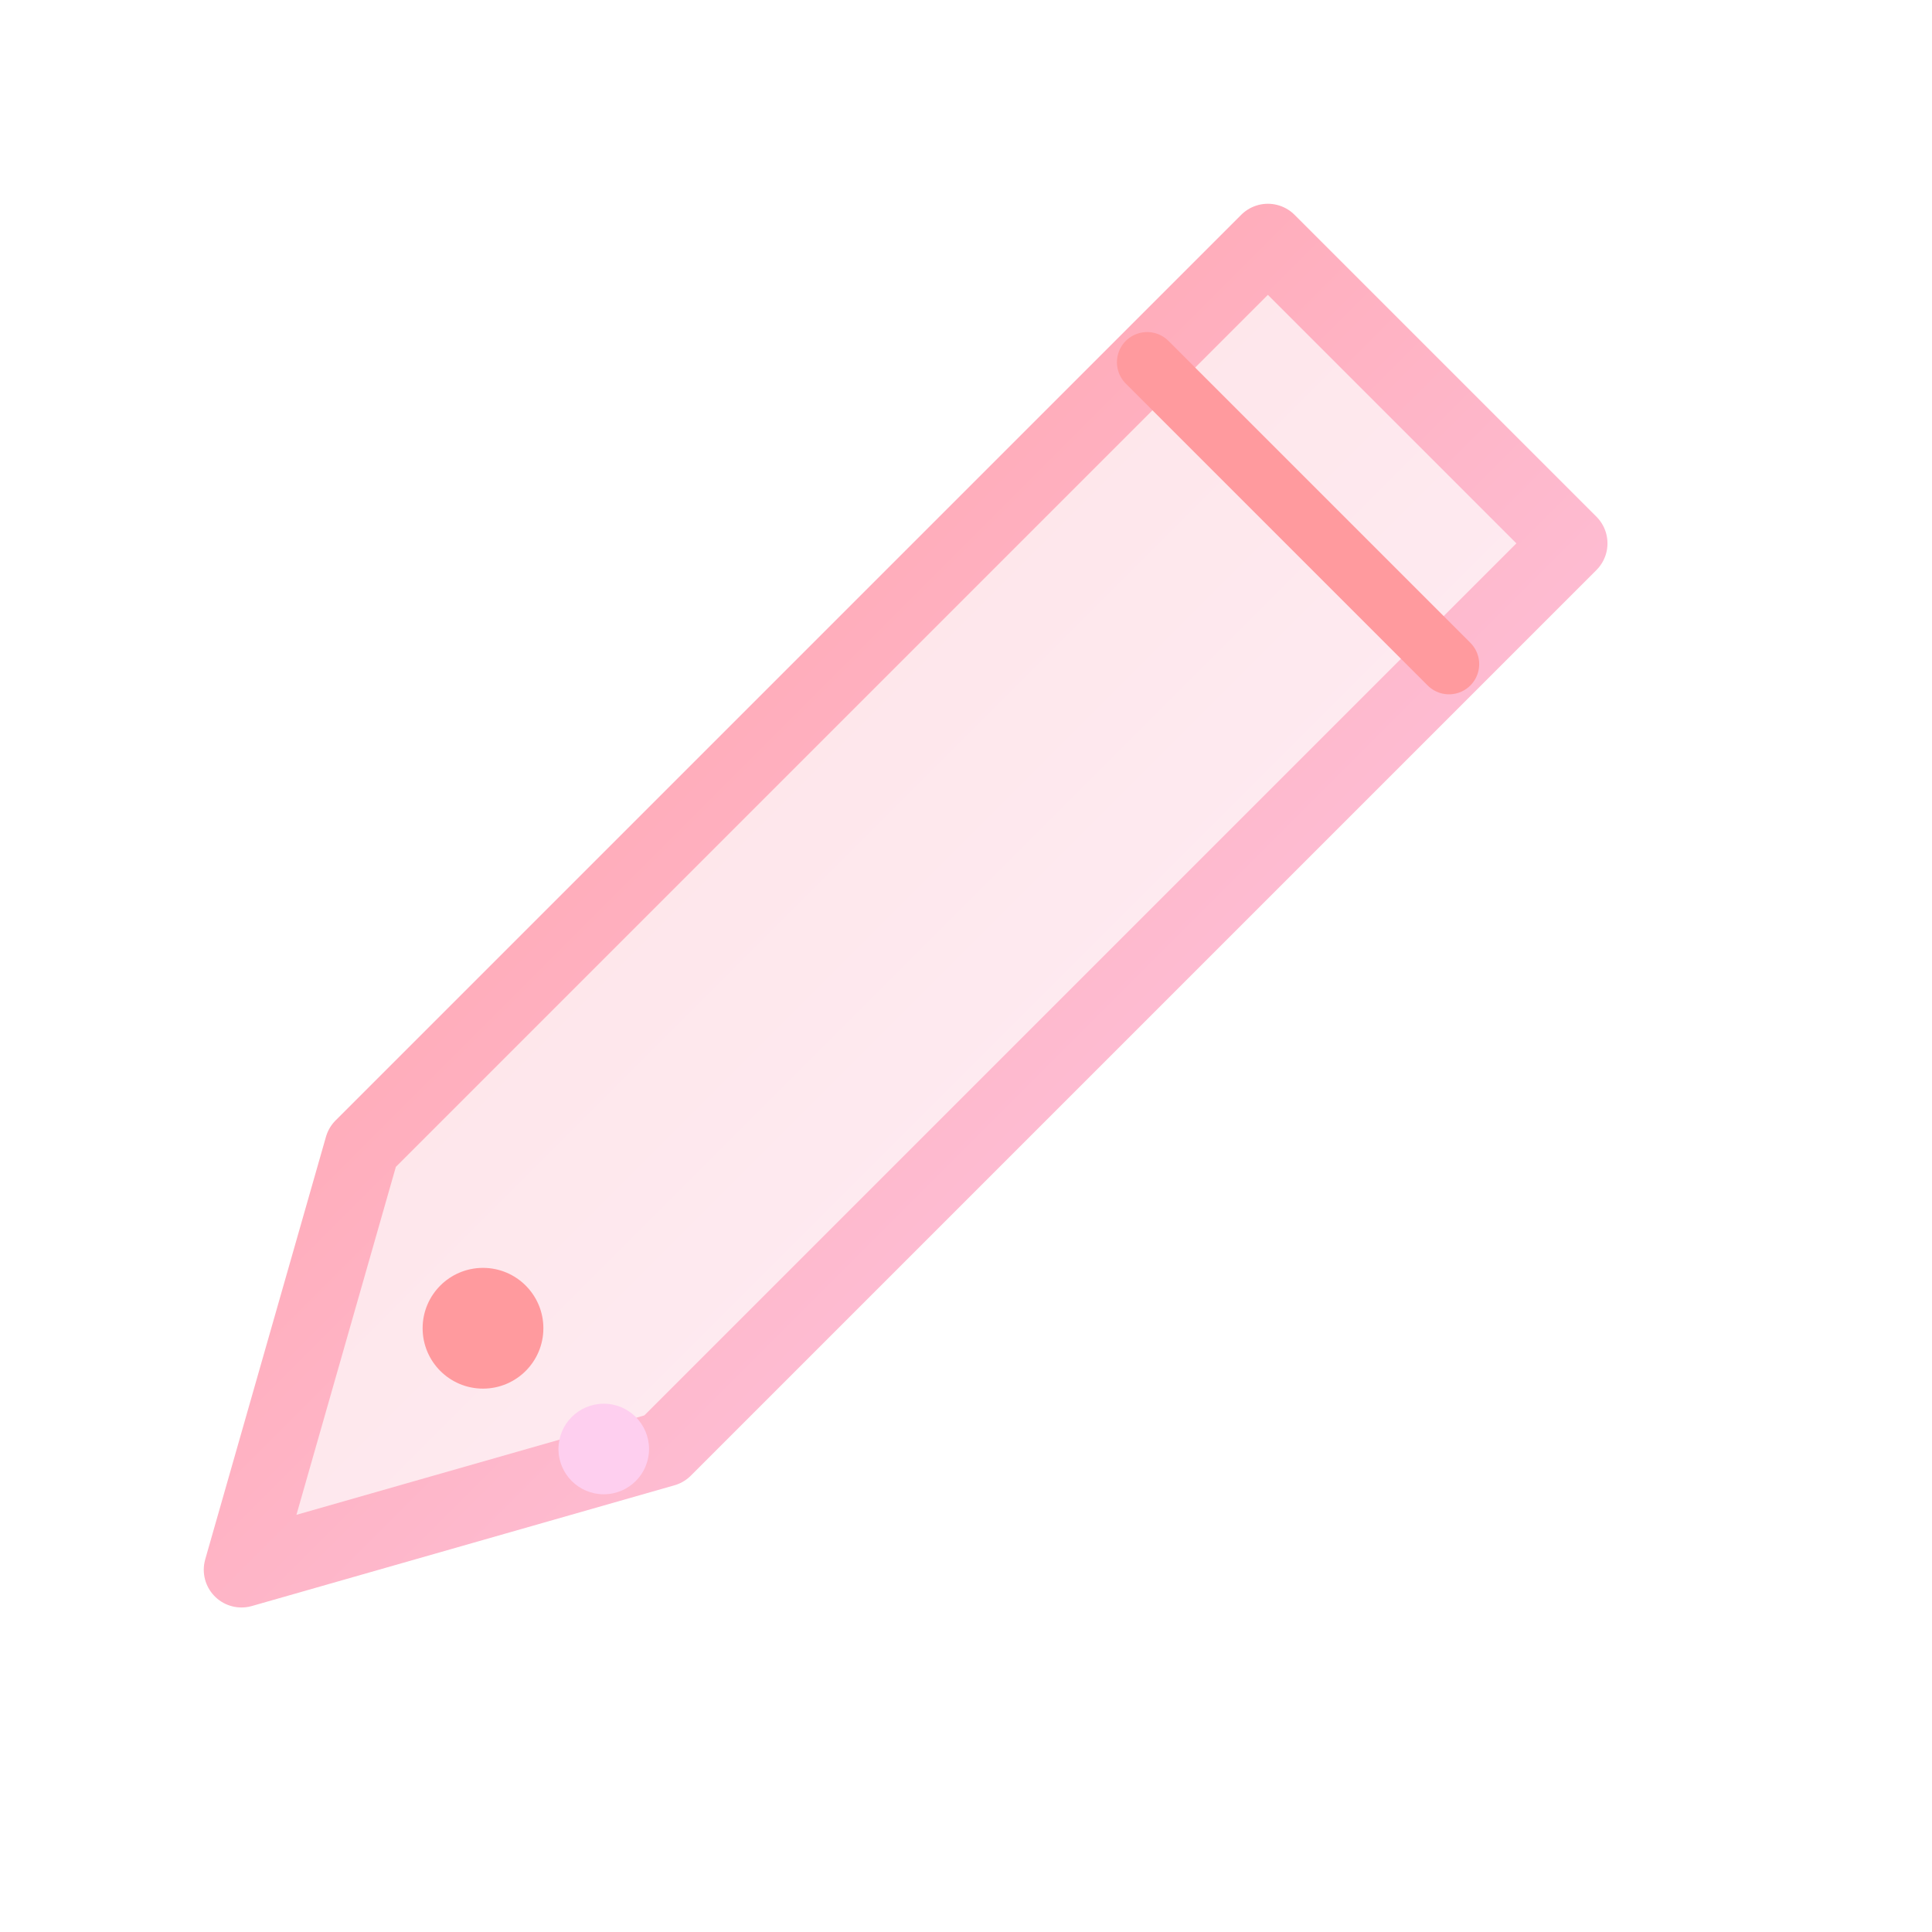
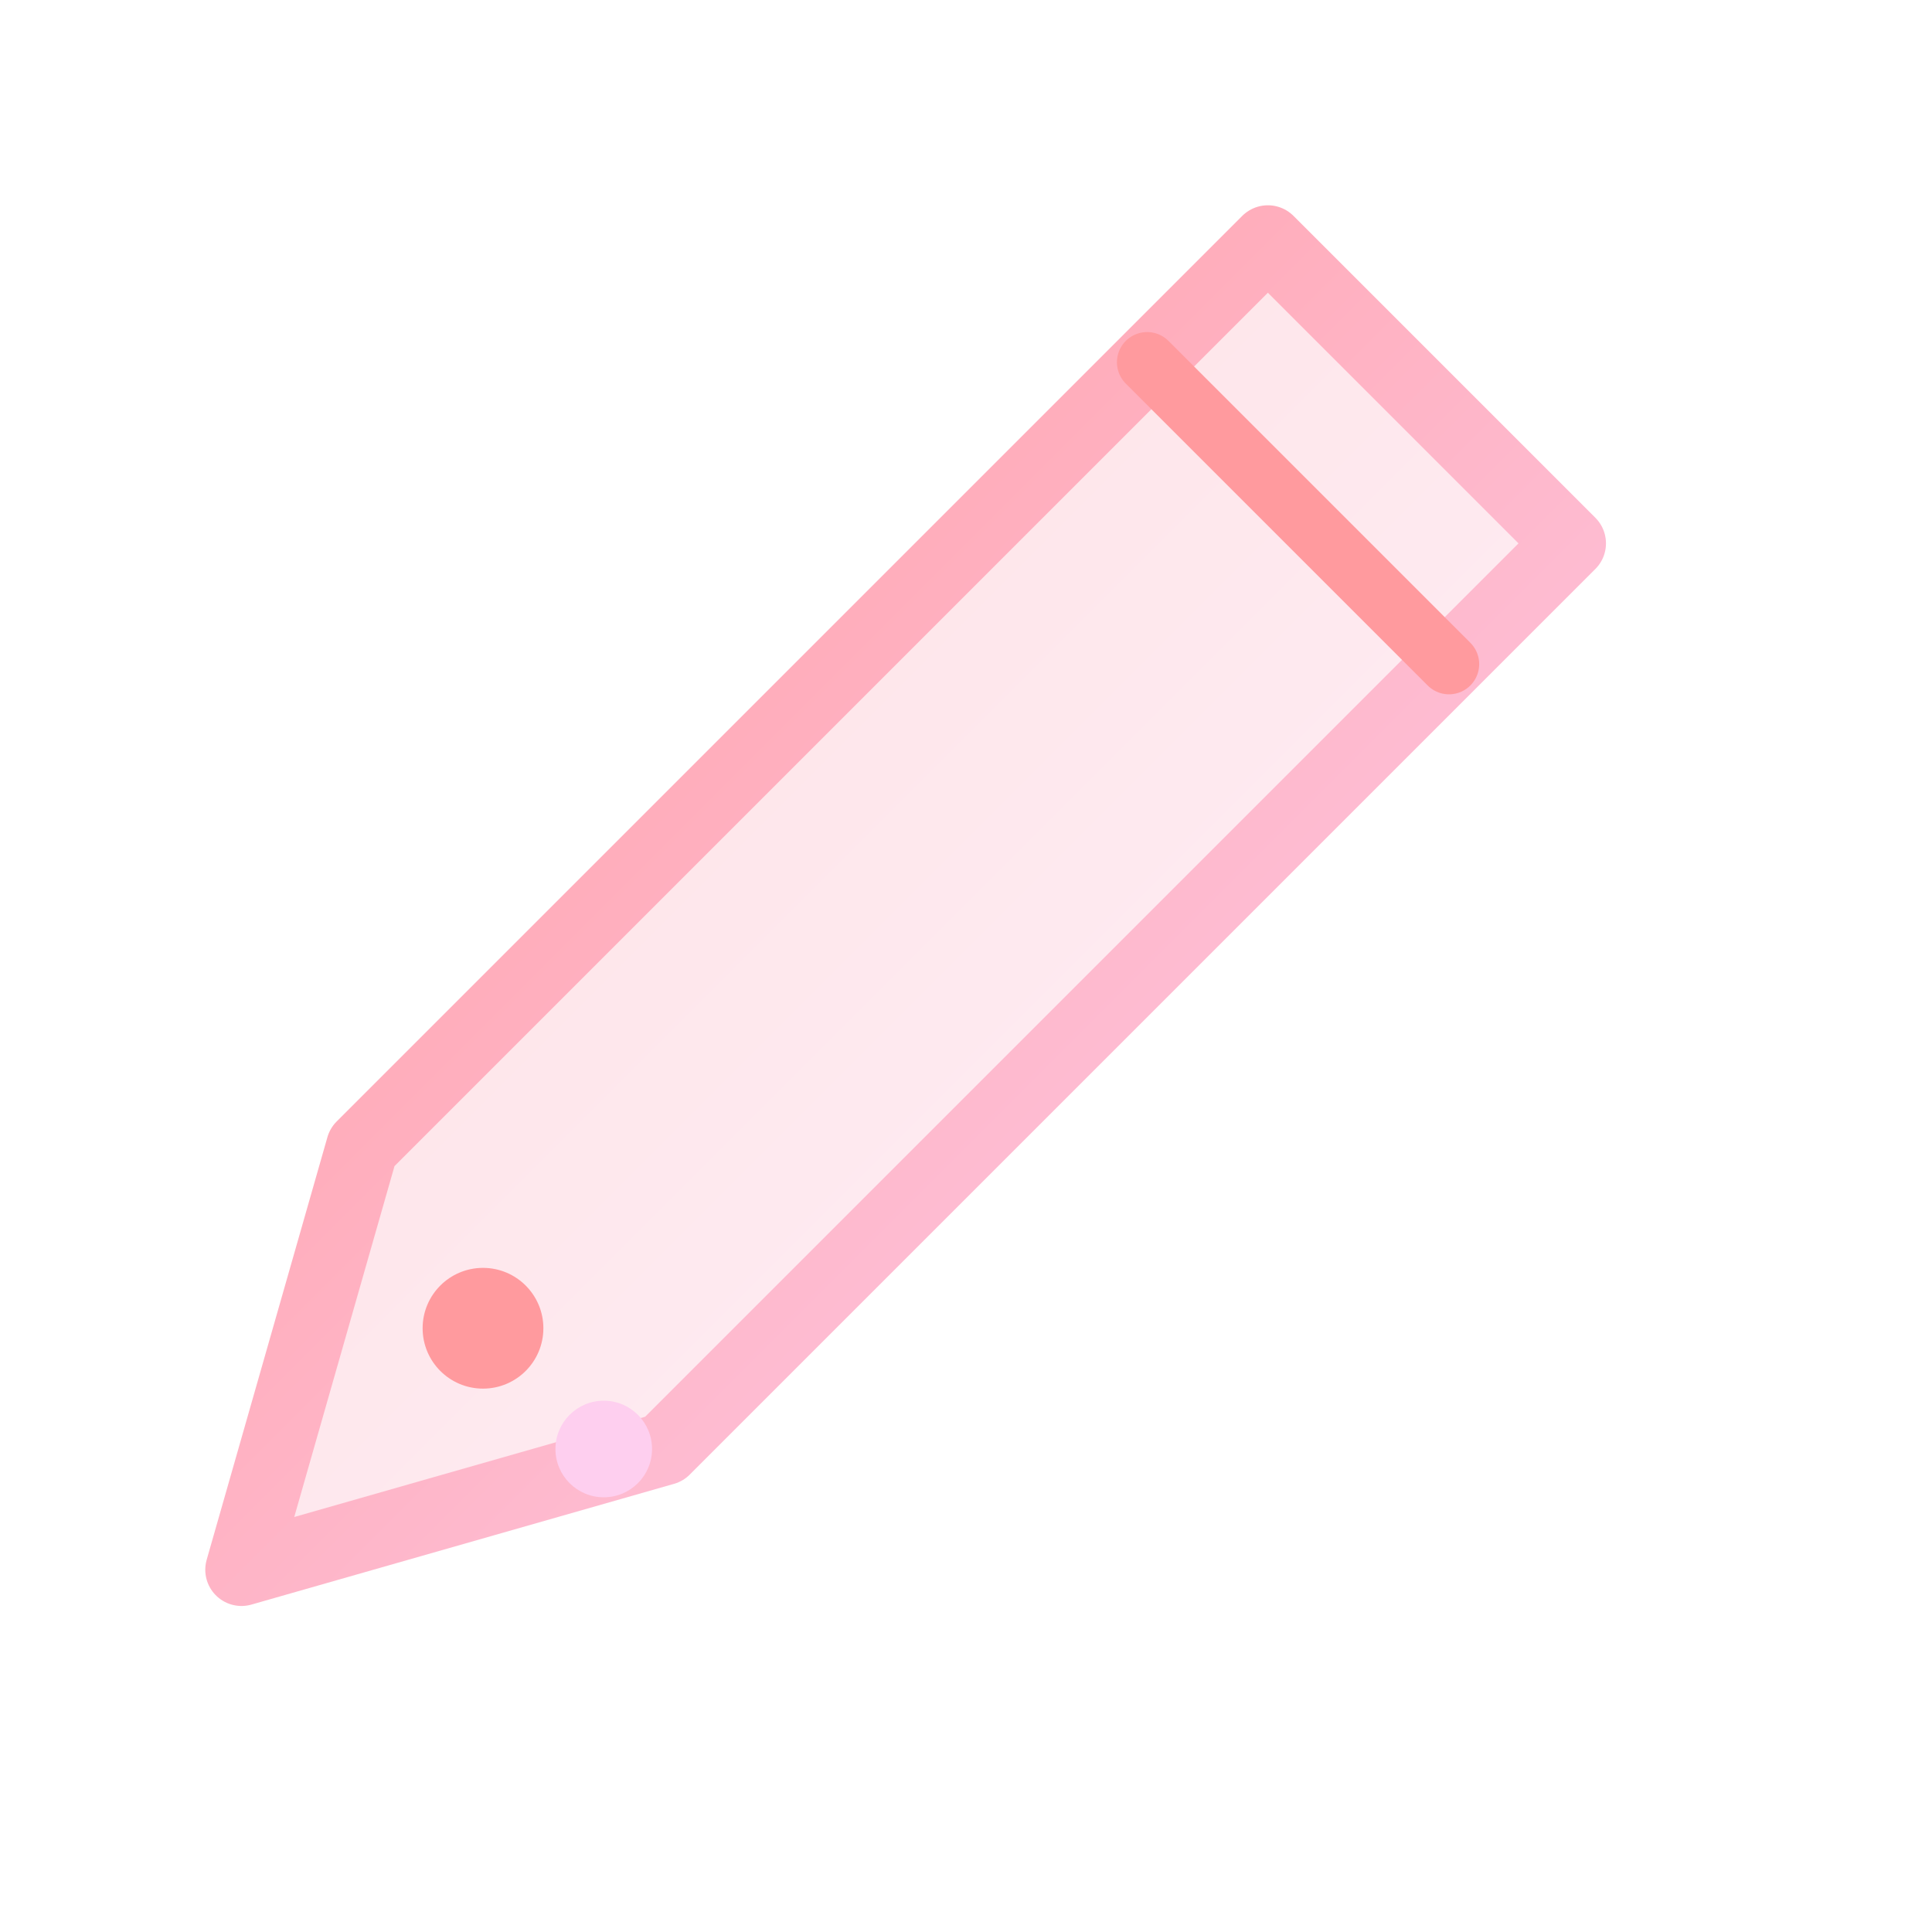
- <svg xmlns="http://www.w3.org/2000/svg" viewBox="0 0 128 128" fill="none" stroke-width="5" stroke-linecap="round" stroke-linejoin="round">
+ <svg xmlns="http://www.w3.org/2000/svg" viewBox="0 0 160 160" fill="none" stroke-width="6" stroke-linecap="round" stroke-linejoin="round">
  <defs>
    <linearGradient id="writeGradient" x1="0%" y1="0%" x2="100%" y2="100%">
      <stop offset="0%" style="stop-color:#ff9a9e;stop-opacity:1" />
      <stop offset="100%" style="stop-color:#fecfef;stop-opacity:1" />
    </linearGradient>
  </defs>
-   <path d="M84 16 L104 36 L44 96 L16 104 L24 76 L84 16 Z" fill="url(#writeGradient)" fill-opacity="0.3" stroke="url(#writeGradient)" />
-   <line x1="76" y1="24" x2="96" y2="44" stroke="#ff9a9e" stroke-width="4" />
-   <circle cx="32" cy="88" r="4" fill="#ff9a9e" />
-   <circle cx="40" cy="96" r="3" fill="#fecfef" />
+   <path d="M105 20 L130 45 L55 120 L20 130 L30 95 L105 20 Z" fill="url(#writeGradient)" fill-opacity="0.3" stroke="url(#writeGradient)" stroke-width="6" />
+   <line x1="95" y1="30" x2="120" y2="55" stroke="#ff9a9e" stroke-width="5" />
+   <circle cx="40" cy="110" r="5" fill="#ff9a9e" />
+   <circle cx="50" cy="120" r="4" fill="#fecfef" />
</svg>
